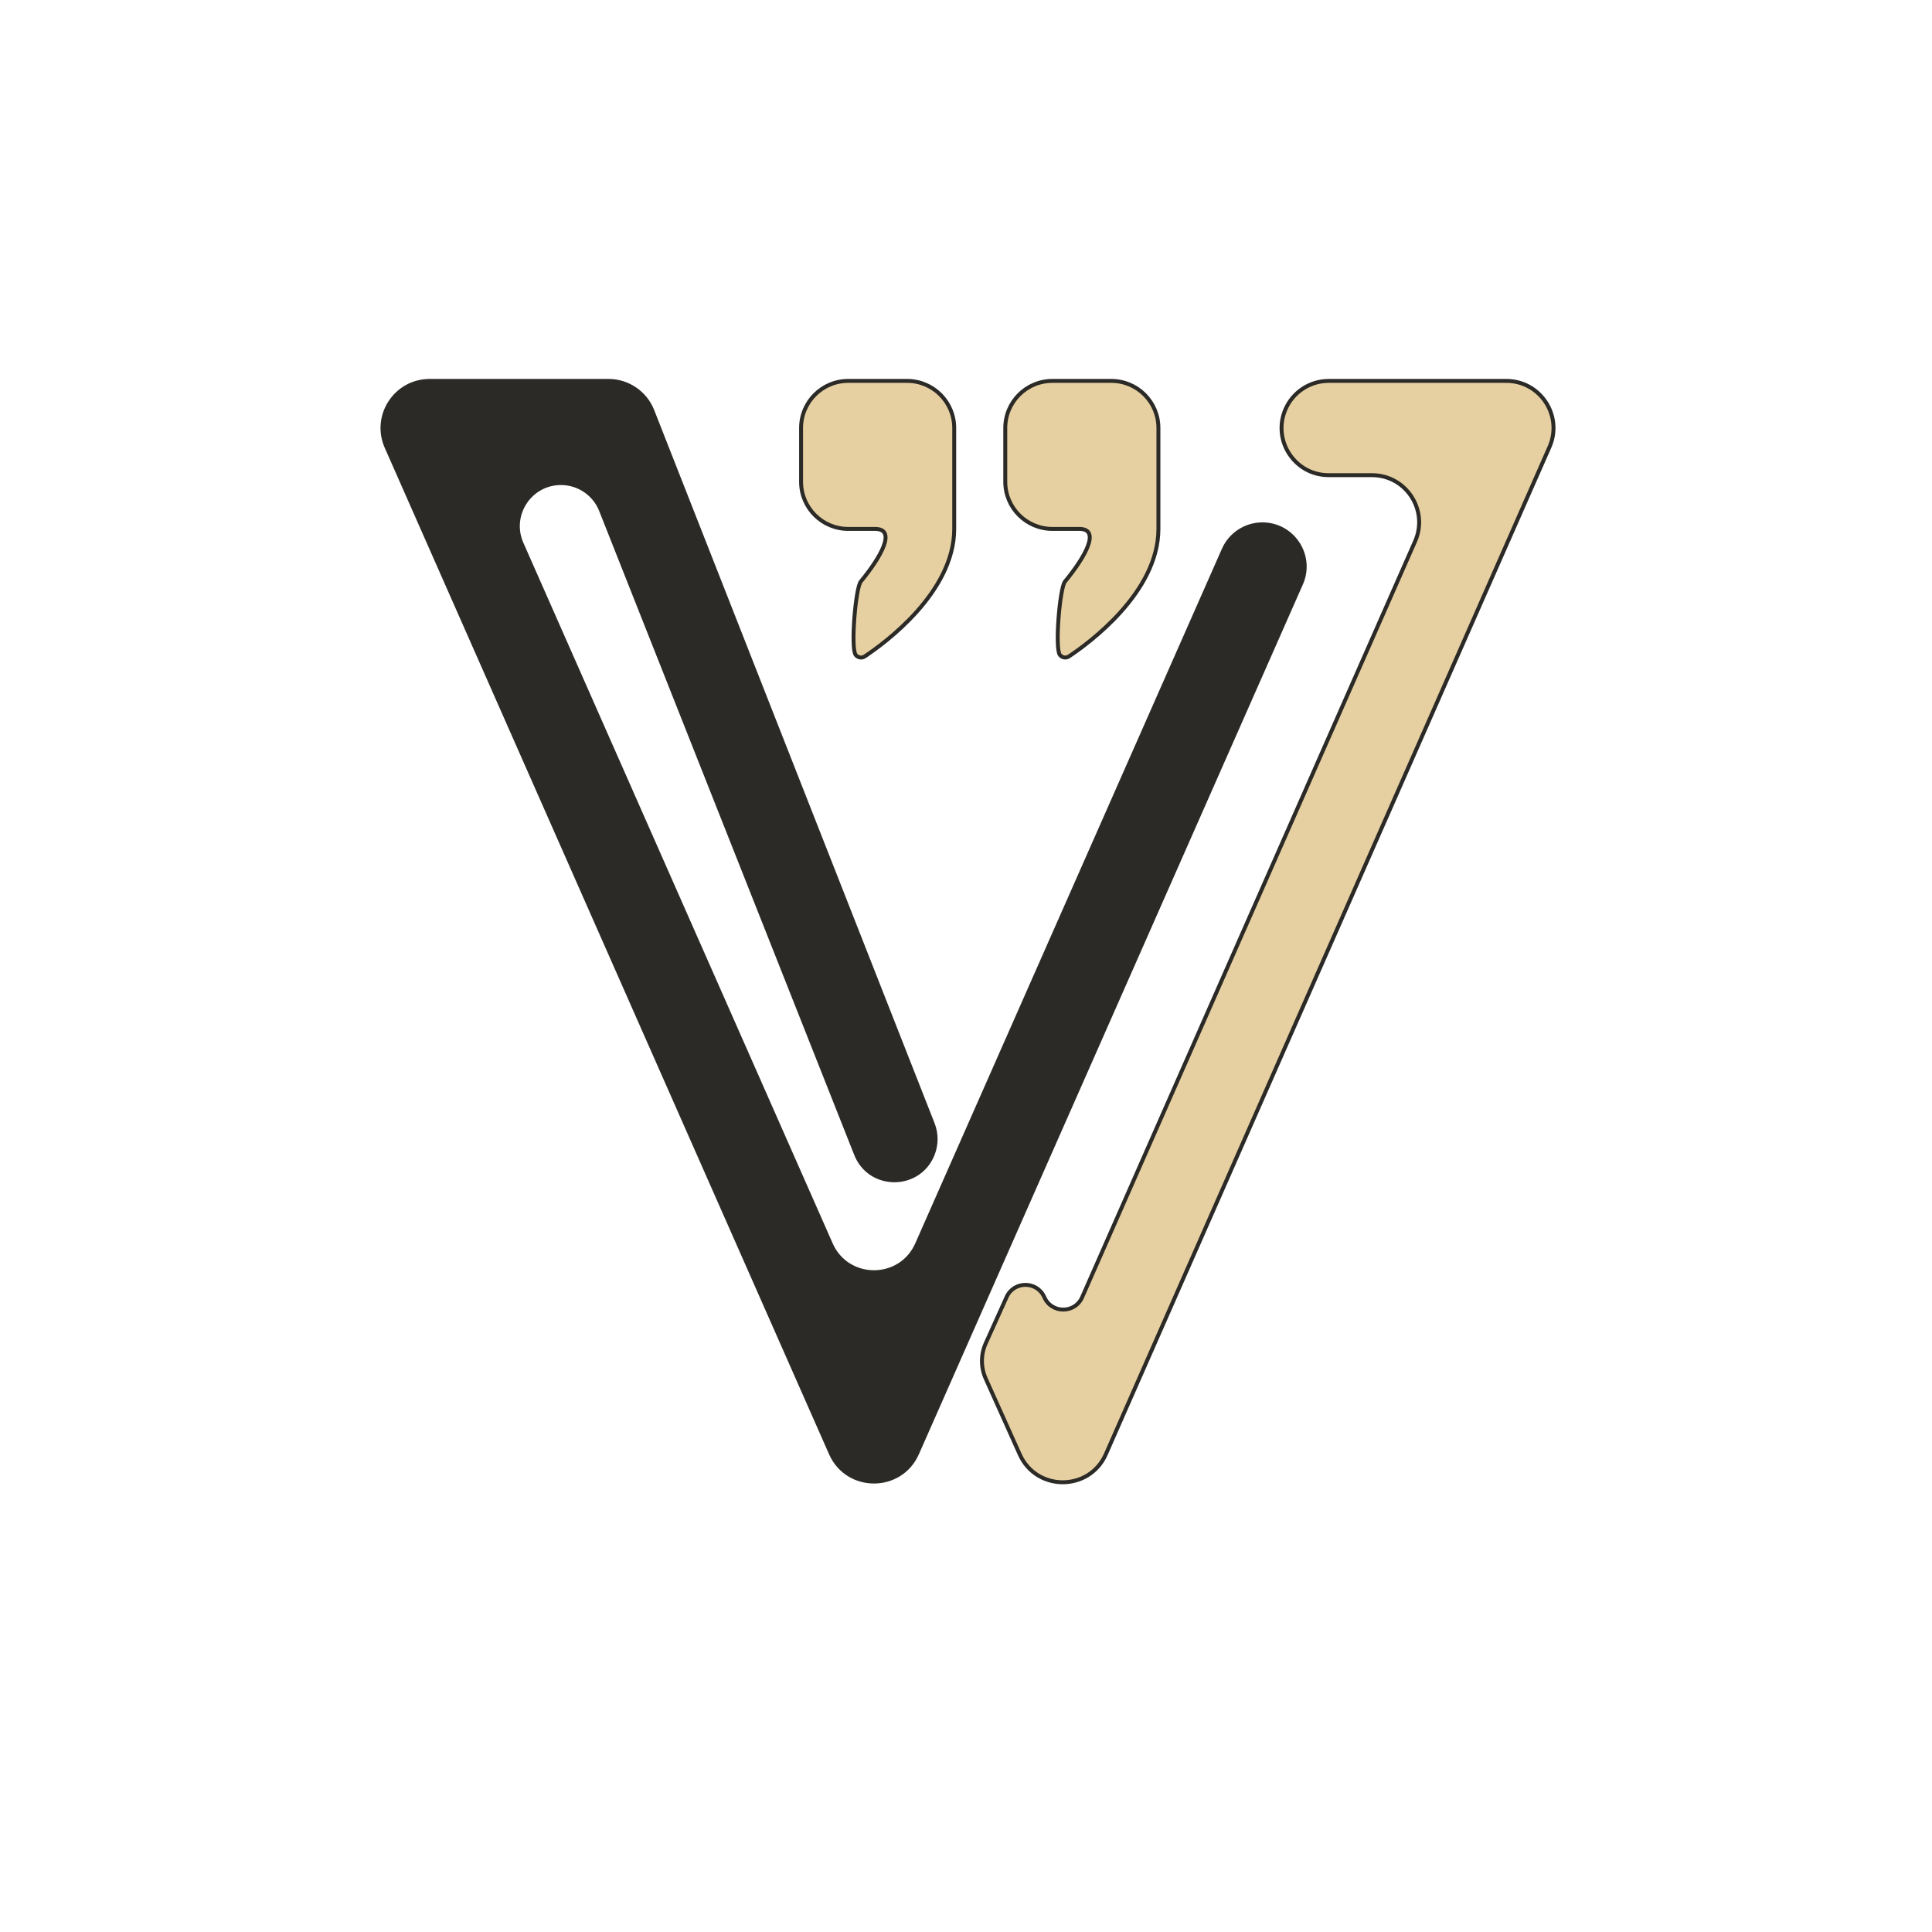
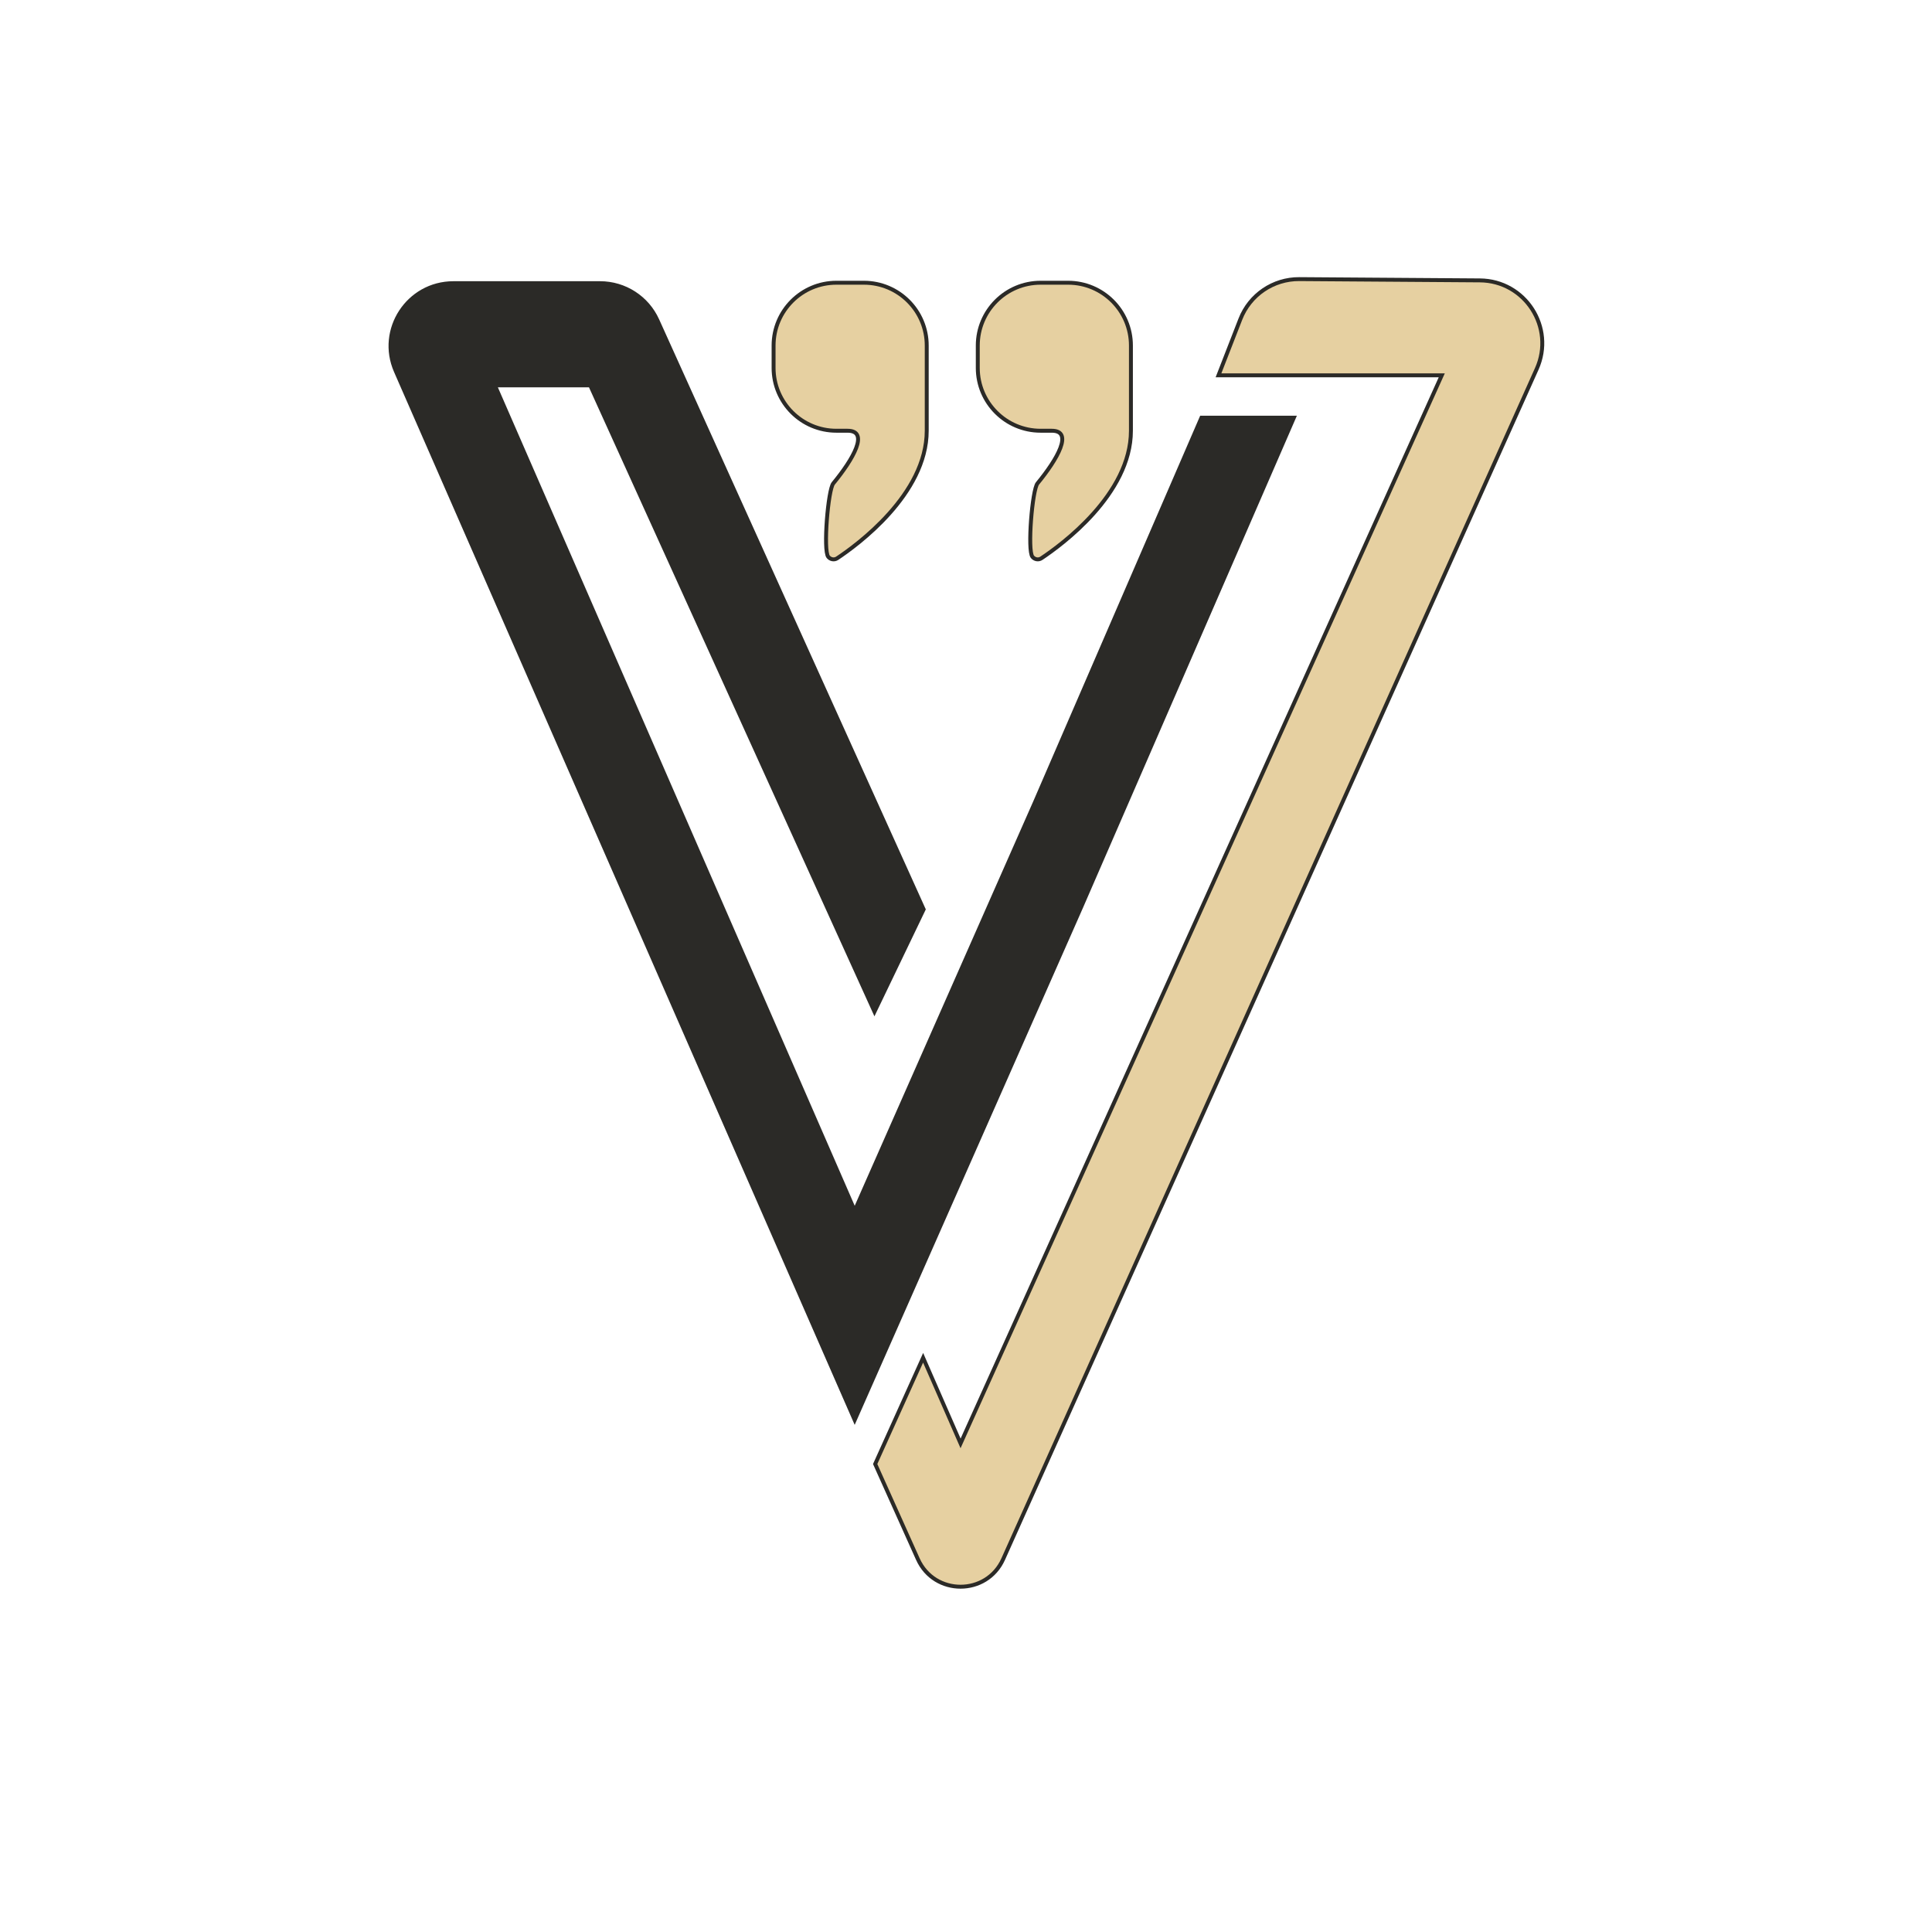
<svg xmlns="http://www.w3.org/2000/svg" width="492" height="492" viewBox="0 0 492 492" fill="none">
  <rect width="492" height="492" fill="white" />
-   <path d="M98.438 113.847C94.936 105.914 100.744 97 109.415 97L154.963 97C159.896 97 164.326 100.019 166.131 104.609L237.538 286.227C238.528 288.745 238.508 291.547 237.483 294.05C233.899 302.799 221.484 302.726 218.003 293.937L153.053 129.95C151.397 125.767 147.354 123.02 142.856 123.02C134.93 123.02 129.62 131.168 132.821 138.419L211.586 316.825C215.797 326.363 229.33 326.363 233.541 316.825L311.631 139.946C313.353 136.045 317.215 133.528 321.479 133.528C329.258 133.528 334.469 141.525 331.328 148.642L233.541 370.135C229.33 379.673 215.797 379.673 211.586 370.135L98.438 113.847Z" fill="#2B2A27" stroke="#2B2A27" />
-   <path d="M338.365 121.007C329.699 121.007 323.892 112.097 327.385 104.165C329.303 99.812 333.612 97 338.368 97H383.602C392.269 97 398.078 105.906 394.584 113.837L281.623 370.308C277.434 379.821 263.953 379.87 259.695 370.387L251.027 351.086C249.738 348.216 249.741 344.931 251.035 342.064L256.344 330.296C258.217 326.144 264.125 326.178 265.95 330.351C267.784 334.545 273.73 334.553 275.575 330.364L360.369 137.844C363.862 129.913 358.054 121.007 349.387 121.007H338.365Z" fill="#E6D0A1" stroke="#2B2A27" />
-   <path d="M204 109C204 102.373 209.373 97 216 97H231C237.627 97 243 102.369 243 108.996C243 116.039 243 125.365 243 134.691C243 150.88 225.216 163.834 220.201 167.166C219.454 167.662 218.479 167.483 217.913 166.788C216.592 165.164 217.875 149.718 219.206 148.101C224.292 141.922 228.434 134.691 222.843 134.691C222.44 134.691 219.47 134.691 216.002 134.691C209.375 134.691 204 129.319 204 122.691V109Z" fill="#E6D0A1" stroke="#2B2A27" />
-   <path d="M256 109C256 102.373 261.373 97 268 97H283C289.627 97 295 102.369 295 108.996C295 116.039 295 125.365 295 134.691C295 150.88 277.216 163.834 272.201 167.166C271.454 167.662 270.479 167.483 269.913 166.788C268.592 165.164 269.875 149.718 271.206 148.101C276.292 141.922 280.434 134.691 274.843 134.691C274.44 134.691 271.47 134.691 268.002 134.691C261.375 134.691 256 129.319 256 122.691V109Z" fill="#E6D0A1" stroke="#2B2A27" />
+   <path d="M100.806 94.526C96.181 83.955 103.926 72.113 115.464 72.113H152.812C159.099 72.113 164.803 75.794 167.392 81.523L235.212 231.577L222.694 257.634L150.309 98.133H126.023L217.656 308.303L229.143 282.282L240.631 256.262L263.606 204.222L305.964 106.363H329.5L275.374 230.877L217.656 361.613L100.806 94.526Z" fill="#2B2A27" stroke="#2B2A27" />
+   <path d="M310.297 95.584L315.87 81.272C318.279 75.087 324.256 71.031 330.893 71.078L376.855 71.404C388.407 71.486 396.067 83.407 391.342 93.948L255.476 397.032C251.271 406.412 237.956 406.416 233.744 397.039L222.87 372.826L228.975 359.295L235.08 345.764L244.618 367.575L367.155 95.584H310.297Z" fill="#E6D0A1" stroke="#2B2A27" />
+   <path d="M197 88C197 79.163 204.163 72 213 72H220C228.837 72 236 79.163 236 88C236 94.39 236 102.041 236 109.691C236 125.88 218.216 138.834 213.201 142.166C212.454 142.662 211.479 142.483 210.913 141.788C209.592 140.164 210.875 124.718 212.206 123.101C217.292 116.922 221.434 109.691 215.843 109.691C215.612 109.691 214.535 109.691 213.004 109.691C204.167 109.691 197 102.528 197 93.691V88Z" fill="#E6D0A1" stroke="#2B2A27" />
+   <path d="M249 88C249 79.163 256.163 72 265 72H272C280.837 72 288 79.163 288 88C288 94.39 288 102.041 288 109.691C288 125.88 270.216 138.834 265.201 142.166C264.454 142.662 263.479 142.483 262.913 141.788C261.592 140.164 262.875 124.718 264.206 123.101C269.292 116.922 273.434 109.691 267.843 109.691C267.612 109.691 266.535 109.691 265.004 109.691C256.167 109.691 249 102.528 249 93.691V88Z" fill="#E6D0A1" stroke="#2B2A27" />
</svg>
